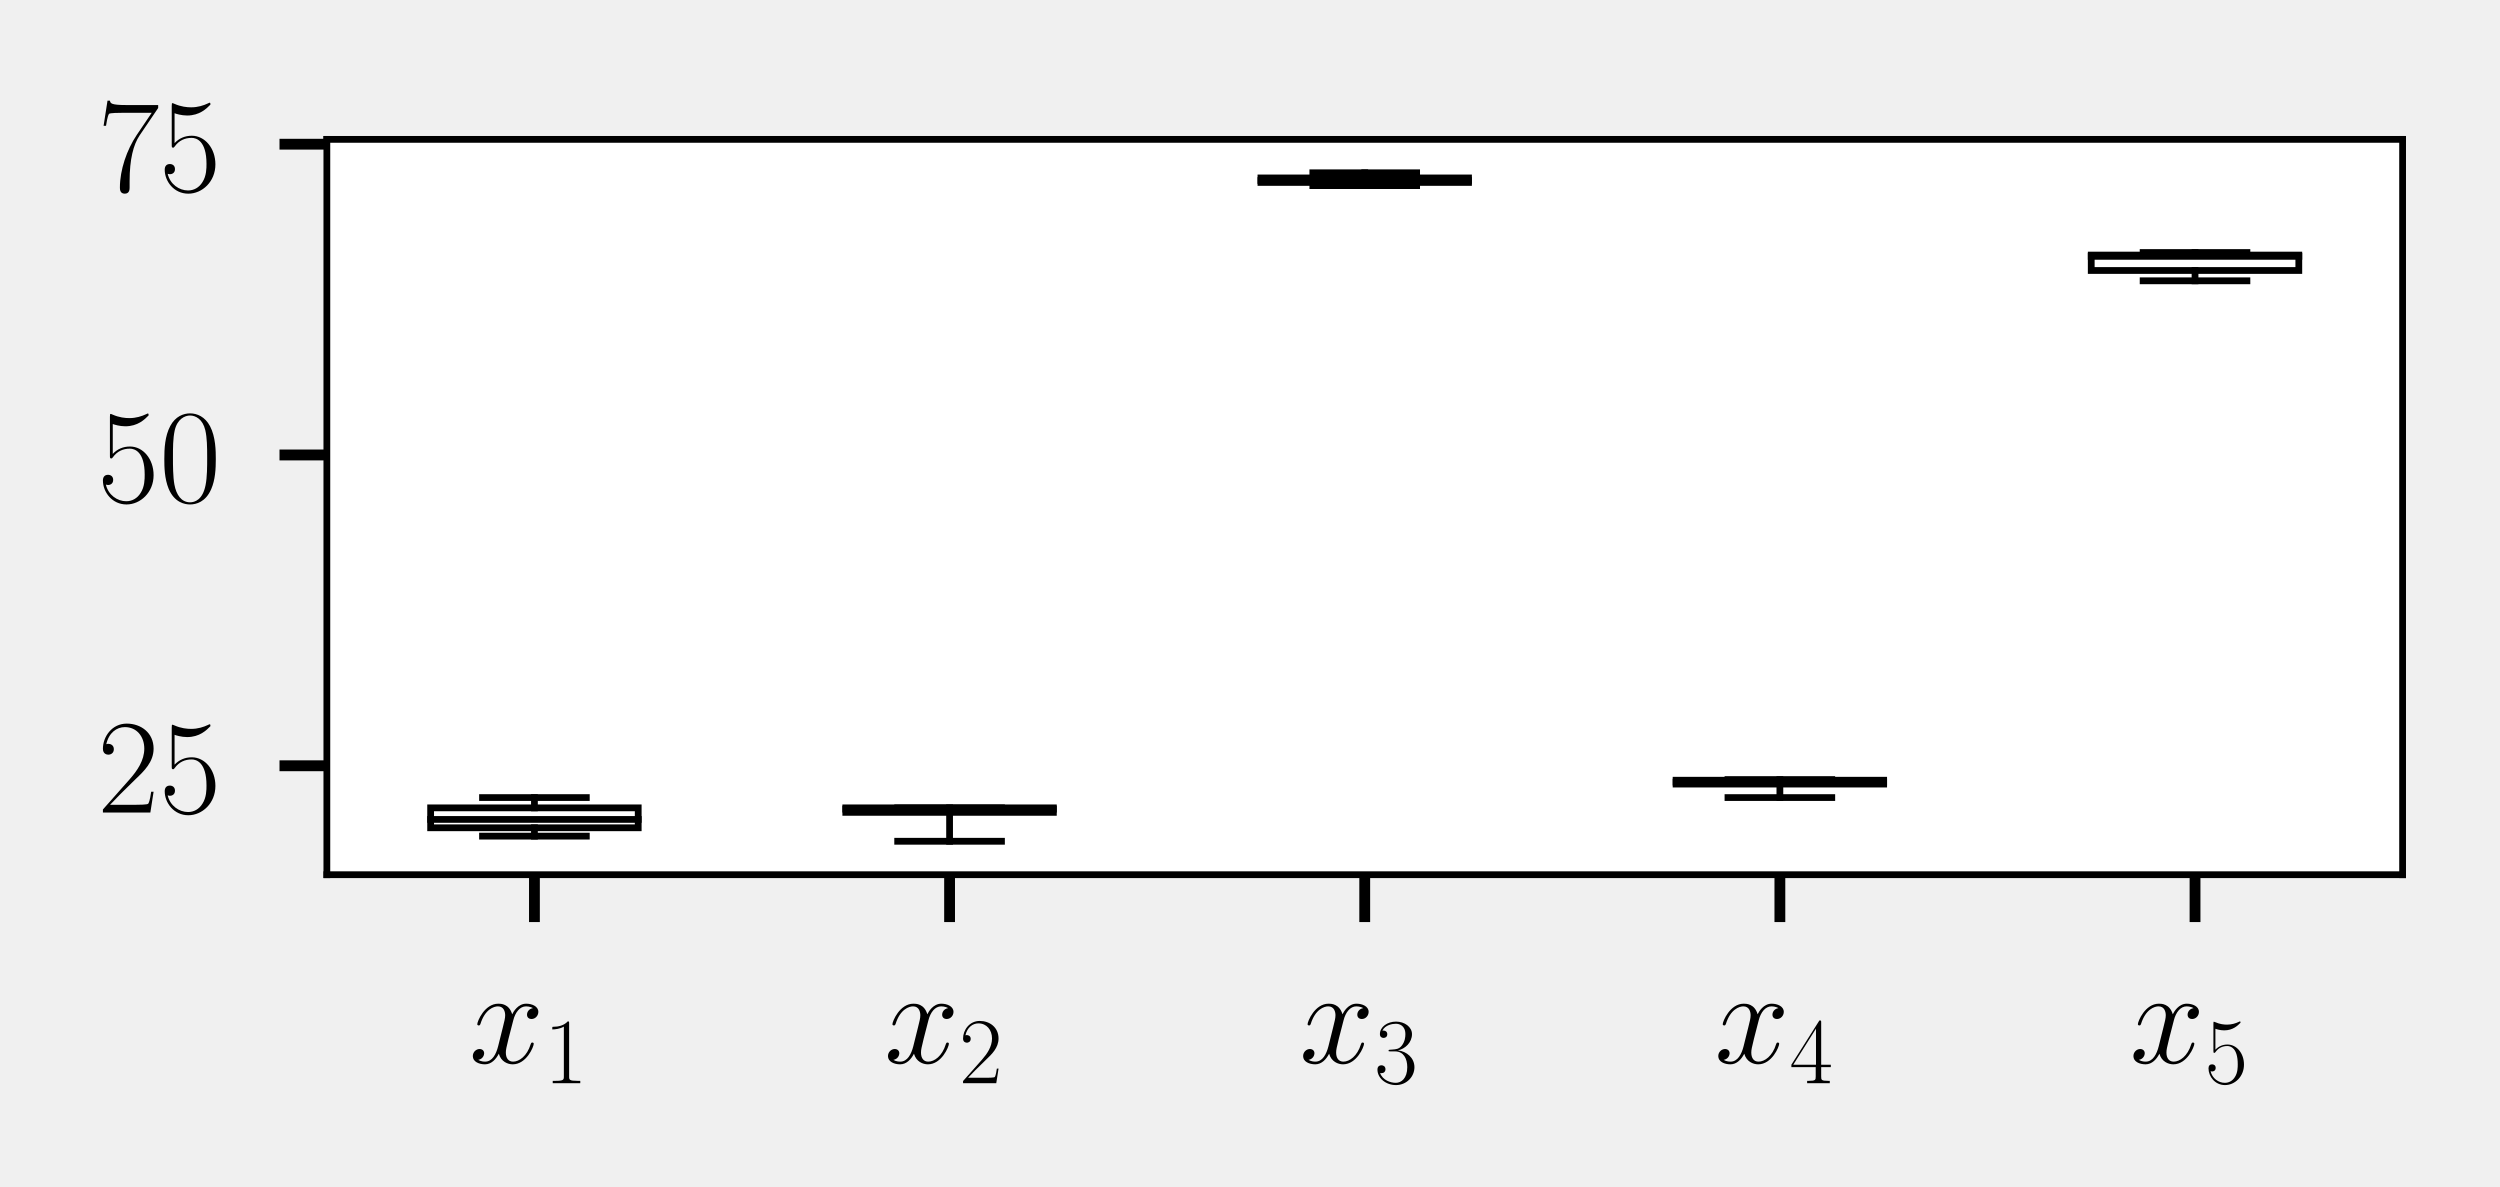
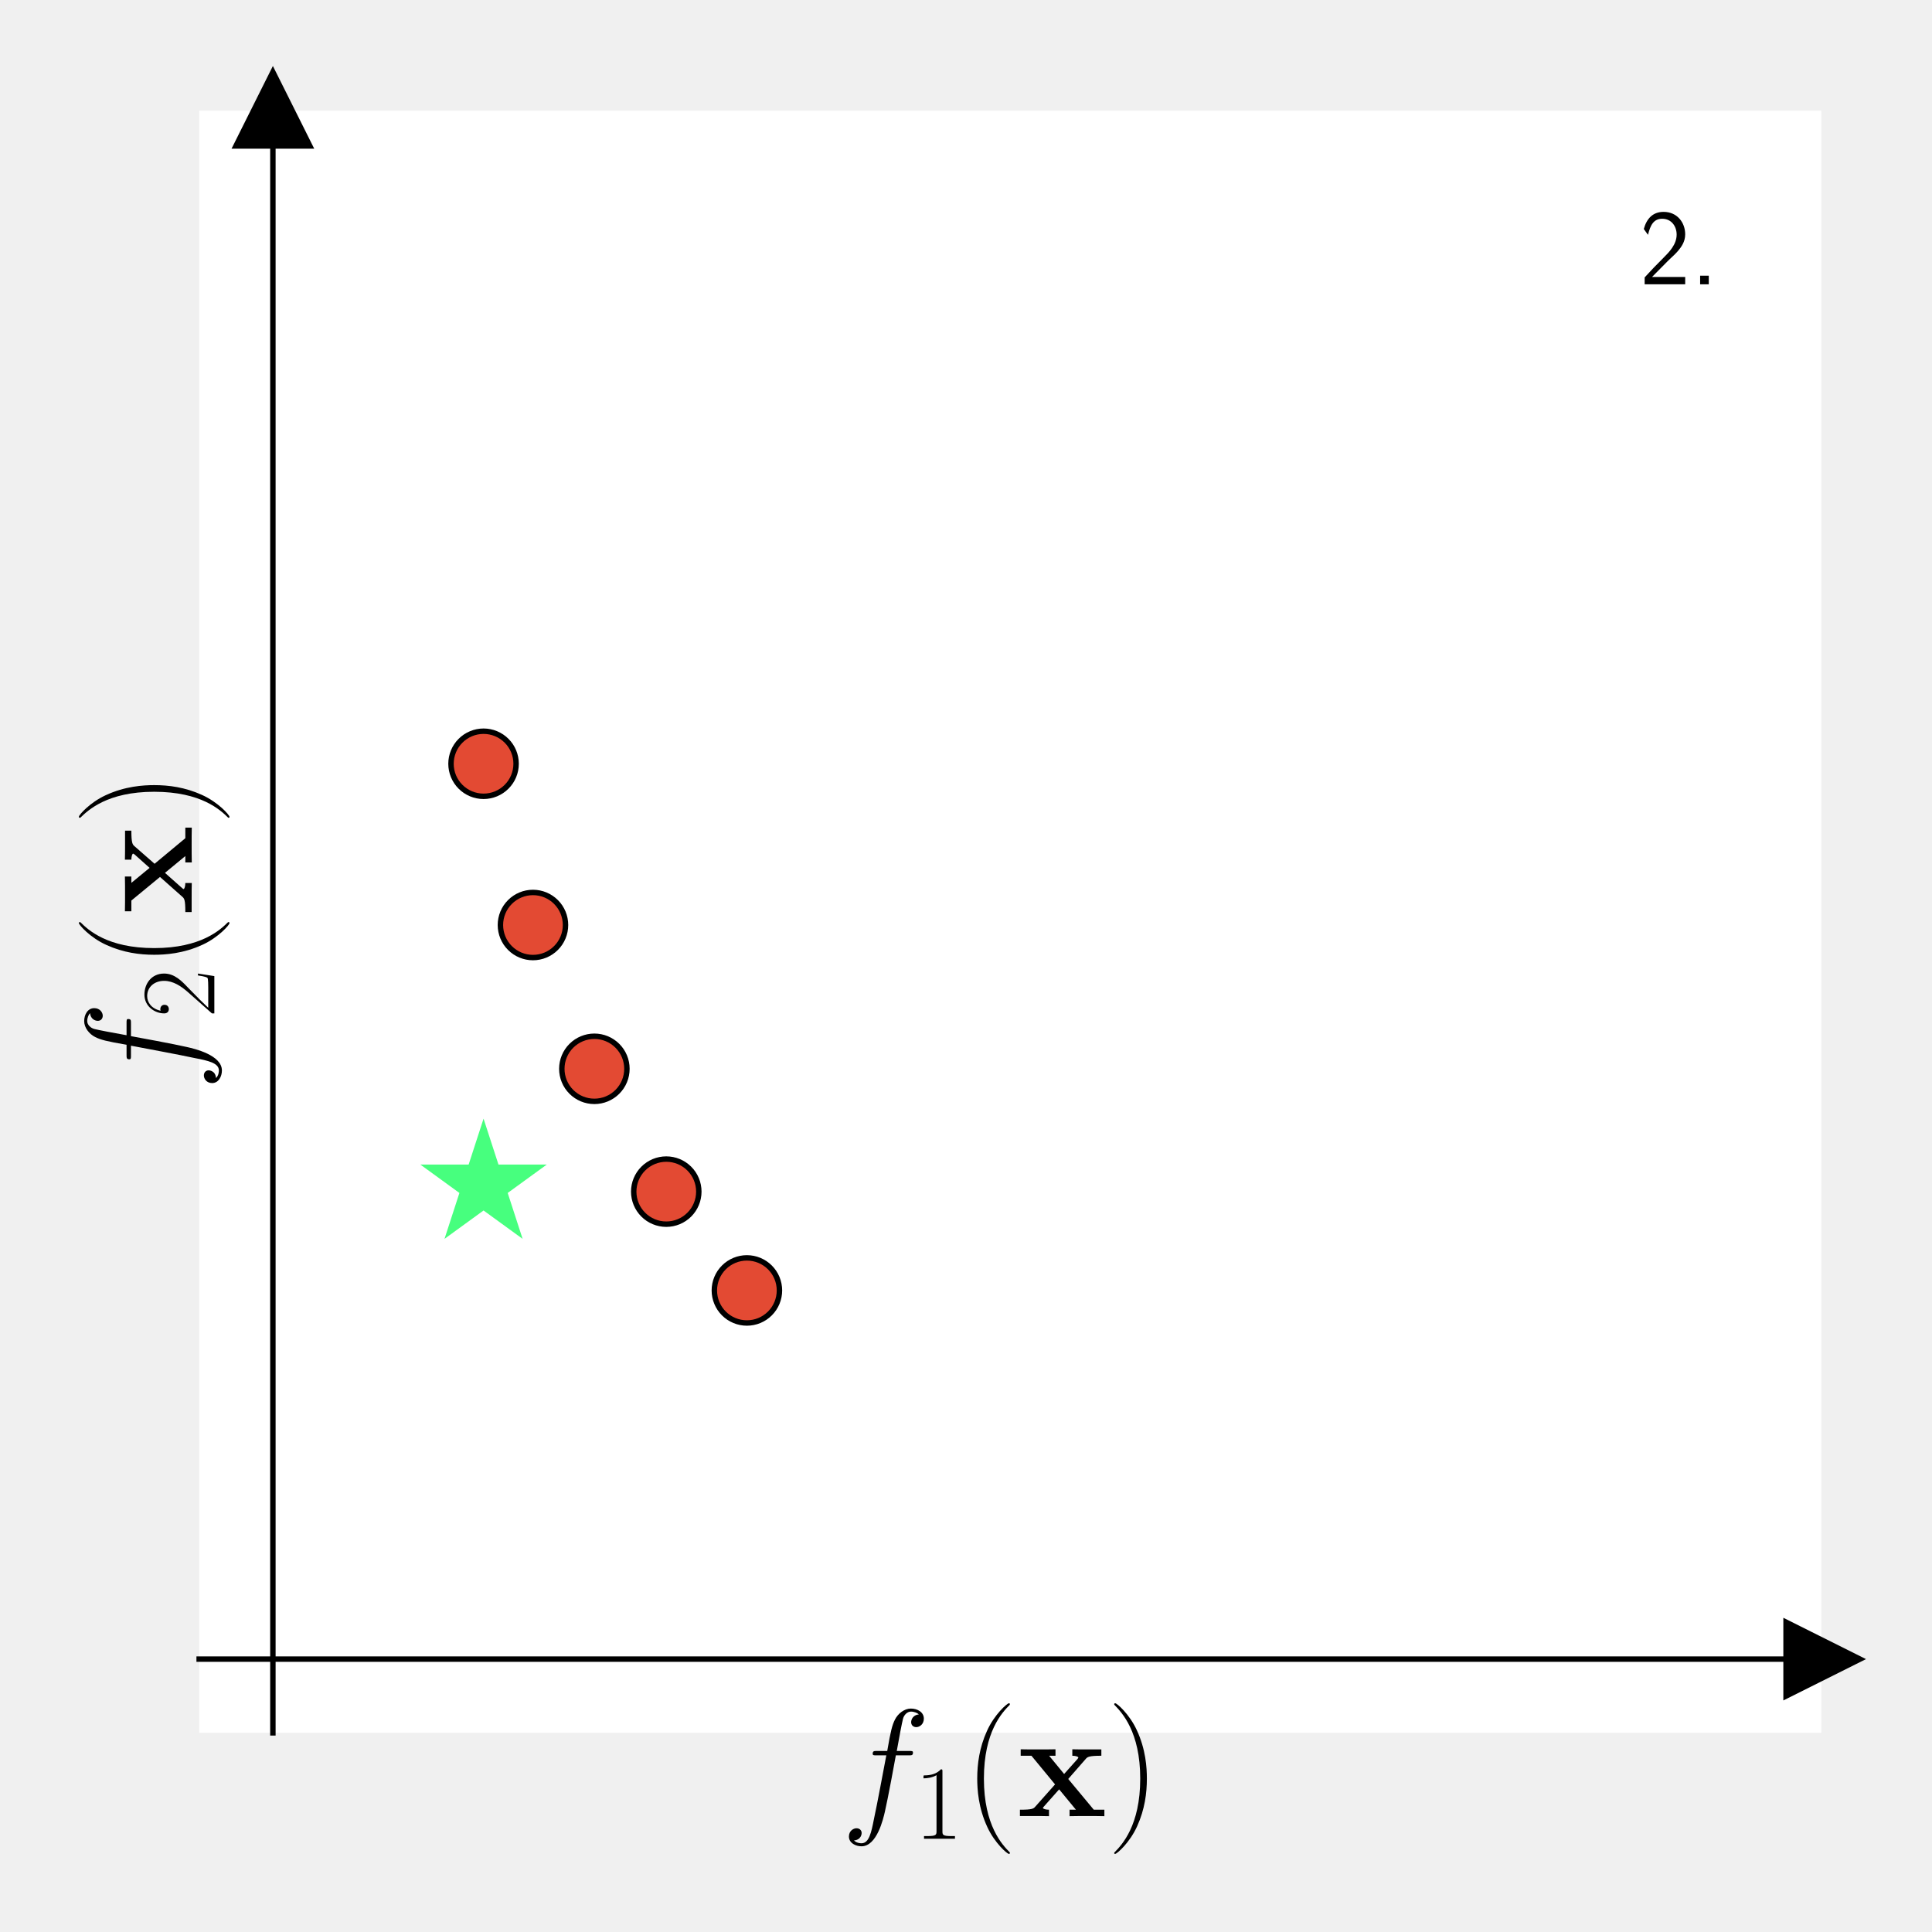
- <svg xmlns="http://www.w3.org/2000/svg" xmlns:xlink="http://www.w3.org/1999/xlink" width="184.813pt" height="87.719pt" viewBox="0 0 184.813 87.719" version="1.1">
+ <svg xmlns="http://www.w3.org/2000/svg" xmlns:xlink="http://www.w3.org/1999/xlink" width="178.043pt" height="178.043pt" viewBox="0 0 178.043 178.043" version="1.1">
  <defs>
    <style type="text/css">*{stroke-linejoin: round; stroke-linecap: butt}</style>
  </defs>
  <g id="figure_1">
    <g id="patch_1">
-       <path d="M 0 87.719  L 184.813 87.719  L 184.813 0  L 0 0  L 0 87.719  z " style="fill: none" />
+       <path d="M 0 178.043  L 178.043 178.043  L 178.043 0  L 0 0  L 0 178.043  z " style="fill: none" />
    </g>
    <g id="axes_1">
      <g id="patch_2">
-         <path d="M 24.163 64.663  L 177.613 64.663  L 177.613 10.303  L 24.163 10.303  z " style="fill: #ffffff" />
+         <path d="M 18.353 159.69  L 167.843 159.69  L 167.843 10.2  L 18.353 10.2  z " style="fill: #ffffff" />
      </g>
+       <g id="PathCollection_1">
+         <defs>
+           <path id="m78dfd85e26" d="M 0 3  C 0.796 3 1.559 2.684 2.121 2.121  C 2.684 1.559 3 0.796 3 0  C 3 -0.796 2.684 -1.559 2.121 -2.121  C 1.559 -2.684 0.796 -3 0 -3  C -0.796 -3 -1.559 -2.684 -2.121 -2.121  C -2.684 -1.559 -3 -0.796 -3 0  C -3 0.796 -2.684 1.559 -2.121 2.121  C -1.559 2.684 -0.796 3 0 3  z " style="stroke: #000000; stroke-width: 0.5" />
+         </defs>
+         <g clip-path="url(#pe183e4aa94)">
+           <use xlink:href="#m78dfd85e26" x="44.562" y="70.384" style="fill: #e34a33; stroke: #000000; stroke-width: 0.5" />
+           <use xlink:href="#m78dfd85e26" x="49.115" y="85.244" style="fill: #e34a33; stroke: #000000; stroke-width: 0.5" />
+           <use xlink:href="#m78dfd85e26" x="54.774" y="98.496" style="fill: #e34a33; stroke: #000000; stroke-width: 0.5" />
+           <use xlink:href="#m78dfd85e26" x="61.4" y="109.814" style="fill: #e34a33; stroke: #000000; stroke-width: 0.5" />
+           <use xlink:href="#m78dfd85e26" x="68.83" y="118.92" style="fill: #e34a33; stroke: #000000; stroke-width: 0.5" />
+         </g>
+       </g>
+       <g id="PathCollection_2">
+         <path d="M 44.562 103.089  L 43.187 107.321  L 38.738 107.321  L 42.337 109.936  L 40.963 114.167  L 44.562 111.552  L 48.161 114.167  L 46.787 109.936  L 50.386 107.321  L 45.937 107.321  z " clip-path="url(#pe183e4aa94)" style="fill: #47ff7e" />
+       </g>
+       <g id="PathCollection_3" />
      <g id="matplotlib.axis_1">
-         <g id="xtick_1">
-           <g id="line2d_1">
+         <g id="text_1">
+           <g transform="translate(77.52242 167.3558)scale(0.14 -0.14)">
            <defs>
-               <path id="mdfbd57387a" d="M 0 0  L 0 3.5  " style="stroke: #000000; stroke-width: 0.8" />
+               <path id="CMMI12-66" d="M 2854 2566  C 2982 2566 3034 2566 3034 2688  C 3034 2752 2982 2752 2867 2752  L 2349 2752  C 2470 3429 2560 3897 2611 4107  C 2650 4265 2784 4416 2950 4416  C 3085 4416 3219 4358 3283 4298  C 3034 4272 2957 4082 2957 3969  C 2957 3837 3053 3759 3174 3759  C 3302 3759 3494 3870 3494 4119  C 3494 4393 3226 4544 2944 4544  C 2669 4544 2400 4334 2272 4078  C 2157 3848 2093 3611 1946 2752  L 1517 2752  C 1395 2752 1331 2752 1331 2637  C 1331 2566 1370 2566 1498 2566  L 1907 2566  C 1792 1976 1530 542 1382 -137  C 1274 -689 1178 -1152 858 -1152  C 838 -1152 653 -1152 538 -1031  C 864 -1005 864 -726 864 -720  C 864 -593 768 -517 646 -517  C 518 -517 326 -625 326 -867  C 326 -1140 608 -1280 858 -1280  C 1510 -1280 1779 -118 1850 199  C 1965 688 2278 2376 2310 2566  L 2854 2566  z " transform="scale(0.015625)" />
+               <path id="CMR17-31" d="M 1702 4058  C 1702 4192 1696 4192 1606 4192  C 1357 3916 979 3827 621 3827  C 602 3827 570 3827 563 3808  C 557 3795 557 3782 557 3648  C 755 3648 1088 3686 1344 3839  L 1344 461  C 1344 236 1331 160 781 160  L 589 160  L 589 0  C 896 0 1216 0 1523 0  C 1830 0 2150 0 2458 0  L 2458 160  L 2266 160  C 1715 160 1702 230 1702 458  L 1702 4058  z " transform="scale(0.015625)" />
+               <path id="CMR17-28" d="M 1958 -1561  C 1958 -1555 1958 -1542 1939 -1523  C 1645 -1224 858 -407 858 1581  C 858 3569 1632 4379 1946 4697  C 1946 4704 1958 4717 1958 4736  C 1958 4755 1939 4768 1914 4768  C 1843 4768 1299 4296 986 3594  C 666 2887 576 2199 576 1588  C 576 1128 621 351 1005 -471  C 1312 -1135 1837 -1600 1914 -1600  C 1946 -1600 1958 -1587 1958 -1561  z " transform="scale(0.015625)" />
+               <path id="CMBX12-78" d="M 2157 1567  L 2899 2415  C 2970 2498 3027 2549 3558 2549  L 3558 2816  C 3200 2816 3187 2816 2970 2816  C 2784 2816 2509 2816 2330 2822  L 2330 2549  C 2451 2549 2586 2517 2586 2472  C 2586 2460 2554 2415 2541 2402  L 1984 1778  L 1350 2549  L 1619 2549  L 1619 2822  C 1472 2816 1037 2816 864 2816  C 672 2816 326 2816 147 2822  L 147 2549  L 602 2549  L 1600 1338  L 768 401  C 691 312 646 267 115 267  L 115 0  C 499 0 512 0 710 0  C 896 0 1165 0 1344 -6  L 1344 267  C 1222 267 1088 299 1088 344  C 1088 350 1088 356 1133 407  L 1773 1128  L 2483 267  L 2214 267  L 2214 -6  C 2368 0 2797 0 2976 0  C 3168 0 3507 0 3686 -6  L 3686 267  L 3238 267  L 2157 1567  z " transform="scale(0.015625)" />
+               <path id="CMR17-29" d="M 1683 1581  C 1683 2040 1638 2817 1254 3639  C 947 4303 422 4768 346 4768  C 326 4768 301 4761 301 4729  C 301 4717 307 4710 314 4697  C 621 4378 1402 3568 1402 1584  C 1402 -407 627 -1217 314 -1537  C 307 -1549 301 -1556 301 -1568  C 301 -1600 326 -1600 346 -1600  C 416 -1600 960 -1128 1274 -426  C 1594 281 1683 969 1683 1581  z " transform="scale(0.015625)" />
            </defs>
-             <g>
-               <use xlink:href="#mdfbd57387a" x="39.508" y="64.663" style="stroke: #000000; stroke-width: 0.8" />
-             </g>
-           </g>
-           <g id="text_1">
-             <g transform="translate(34.67509 78.58134)scale(0.1 -0.1)">
-               <defs>
-                 <path id="CMMI12-78" d="M 3034 2606  C 2829 2567 2752 2414 2752 2293  C 2752 2139 2874 2088 2963 2088  C 3155 2088 3290 2254 3290 2427  C 3290 2695 2982 2816 2714 2816  C 2323 2816 2106 2433 2048 2312  C 1901 2816 1504 2816 1389 2816  C 736 2816 390 1980 390 1839  C 390 1814 416 1782 461 1782  C 512 1782 525 1820 538 1846  C 755 2555 1184 2689 1370 2689  C 1658 2689 1715 2420 1715 2267  C 1715 2127 1677 1980 1600 1673  L 1382 798  C 1286 415 1101 64 762 64  C 730 64 570 64 435 147  C 666 192 717 383 717 460  C 717 588 621 664 499 664  C 346 664 179 530 179 326  C 179 57 480 -64 755 -64  C 1062 -64 1280 179 1414 441  C 1517 64 1837 -64 2074 -64  C 2726 -64 3072 773 3072 913  C 3072 945 3046 971 3008 971  C 2950 971 2944 939 2925 888  C 2752 326 2381 64 2093 64  C 1869 64 1747 230 1747 492  C 1747 632 1773 734 1875 1156  L 2099 2024  C 2195 2408 2413 2689 2707 2689  C 2720 2689 2899 2689 3034 2606  z " transform="scale(0.015625)" />
-                 <path id="CMR17-31" d="M 1702 4058  C 1702 4192 1696 4192 1606 4192  C 1357 3916 979 3827 621 3827  C 602 3827 570 3827 563 3808  C 557 3795 557 3782 557 3648  C 755 3648 1088 3686 1344 3839  L 1344 461  C 1344 236 1331 160 781 160  L 589 160  L 589 0  C 896 0 1216 0 1523 0  C 1830 0 2150 0 2458 0  L 2458 160  L 2266 160  C 1715 160 1702 230 1702 458  L 1702 4058  z " transform="scale(0.015625)" />
-               </defs>
-               <use xlink:href="#CMMI12-78" transform="scale(0.996264)" />
-               <use xlink:href="#CMR17-31" transform="translate(55.43406 -14.94392)scale(0.697382)" />
-             </g>
-           </g>
-         </g>
-         <g id="xtick_2">
-           <g id="line2d_2">
-             <g>
-               <use xlink:href="#mdfbd57387a" x="70.198" y="64.663" style="stroke: #000000; stroke-width: 0.8" />
-             </g>
-           </g>
-           <g id="text_2">
-             <g transform="translate(65.36509 78.58134)scale(0.1 -0.1)">
-               <defs>
-                 <path id="CMR17-32" d="M 2669 989  L 2554 989  C 2490 536 2438 459 2413 420  C 2381 369 1920 369 1830 369  L 602 369  C 832 619 1280 1072 1824 1597  C 2214 1967 2669 2402 2669 3035  C 2669 3790 2067 4224 1395 4224  C 691 4224 262 3604 262 3030  C 262 2780 448 2748 525 2748  C 589 2748 781 2787 781 3010  C 781 3207 614 3264 525 3264  C 486 3264 448 3258 422 3245  C 544 3790 915 4058 1306 4058  C 1862 4058 2227 3617 2227 3035  C 2227 2479 1901 2000 1536 1584  L 262 146  L 262 0  L 2515 0  L 2669 989  z " transform="scale(0.015625)" />
-               </defs>
-               <use xlink:href="#CMMI12-78" transform="scale(0.996264)" />
-               <use xlink:href="#CMR17-32" transform="translate(55.43406 -14.94392)scale(0.697382)" />
-             </g>
-           </g>
-         </g>
-         <g id="xtick_3">
-           <g id="line2d_3">
-             <g>
-               <use xlink:href="#mdfbd57387a" x="100.888" y="64.663" style="stroke: #000000; stroke-width: 0.8" />
-             </g>
-           </g>
-           <g id="text_3">
-             <g transform="translate(96.05509 78.58134)scale(0.1 -0.1)">
-               <defs>
-                 <path id="CMR17-33" d="M 1414 2157  C 1984 2157 2234 1662 2234 1090  C 2234 320 1824 25 1453 25  C 1114 25 563 194 390 693  C 422 680 454 680 486 680  C 640 680 755 782 755 948  C 755 1133 614 1216 486 1216  C 378 1216 211 1165 211 926  C 211 335 787 -128 1466 -128  C 2176 -128 2720 430 2720 1085  C 2720 1707 2208 2157 1600 2227  C 2086 2328 2554 2756 2554 3329  C 2554 3820 2048 4179 1472 4179  C 890 4179 378 3829 378 3329  C 378 3110 544 3072 627 3072  C 762 3072 877 3155 877 3321  C 877 3486 762 3569 627 3569  C 602 3569 570 3569 544 3557  C 730 3959 1235 4032 1459 4032  C 1683 4032 2106 3925 2106 3320  C 2106 3143 2080 2828 1862 2550  C 1670 2304 1453 2304 1242 2284  C 1210 2284 1062 2269 1037 2269  C 992 2263 966 2257 966 2208  C 966 2163 973 2157 1101 2157  L 1414 2157  z " transform="scale(0.015625)" />
-               </defs>
-               <use xlink:href="#CMMI12-78" transform="scale(0.996264)" />
-               <use xlink:href="#CMR17-33" transform="translate(55.43406 -14.94392)scale(0.697382)" />
-             </g>
-           </g>
-         </g>
-         <g id="xtick_4">
-           <g id="line2d_4">
-             <g>
-               <use xlink:href="#mdfbd57387a" x="131.578" y="64.663" style="stroke: #000000; stroke-width: 0.8" />
-             </g>
-           </g>
-           <g id="text_4">
-             <g transform="translate(126.7451 78.58134)scale(0.1 -0.1)">
-               <defs>
-                 <path id="CMR17-34" d="M 2150 4122  C 2150 4256 2144 4256 2029 4256  L 128 1254  L 128 1088  L 1779 1088  L 1779 457  C 1779 224 1766 160 1318 160  L 1197 160  L 1197 0  C 1402 0 1747 0 1965 0  C 2182 0 2528 0 2733 0  L 2733 160  L 2611 160  C 2163 160 2150 224 2150 457  L 2150 1088  L 2803 1088  L 2803 1254  L 2150 1254  L 2150 4122  z M 1798 3703  L 1798 1254  L 256 1254  L 1798 3703  z " transform="scale(0.015625)" />
-               </defs>
-               <use xlink:href="#CMMI12-78" transform="scale(0.996264)" />
-               <use xlink:href="#CMR17-34" transform="translate(55.43406 -14.94392)scale(0.697382)" />
-             </g>
-           </g>
-         </g>
-         <g id="xtick_5">
-           <g id="line2d_5">
-             <g>
-               <use xlink:href="#mdfbd57387a" x="162.268" y="64.663" style="stroke: #000000; stroke-width: 0.8" />
-             </g>
-           </g>
-           <g id="text_5">
-             <g transform="translate(157.4351 78.58134)scale(0.1 -0.1)">
-               <defs>
-                 <path id="CMR17-35" d="M 730 3692  C 794 3666 1056 3584 1325 3584  C 1920 3584 2246 3911 2432 4100  C 2432 4157 2432 4192 2394 4192  C 2387 4192 2374 4192 2323 4163  C 2099 4058 1837 3973 1517 3973  C 1325 3973 1037 3999 723 4139  C 653 4171 640 4171 634 4171  C 602 4171 595 4164 595 4037  L 595 2203  C 595 2089 595 2057 659 2057  C 691 2057 704 2070 736 2114  C 941 2401 1222 2522 1542 2522  C 1766 2522 2246 2382 2246 1289  C 2246 1085 2246 715 2054 421  C 1894 159 1645 25 1370 25  C 947 25 518 320 403 814  C 429 807 480 795 506 795  C 589 795 749 840 749 1038  C 749 1210 627 1280 506 1280  C 358 1280 262 1190 262 1011  C 262 454 704 -128 1382 -128  C 2042 -128 2669 440 2669 1264  C 2669 2030 2170 2624 1549 2624  C 1222 2624 947 2503 730 2274  L 730 3692  z " transform="scale(0.015625)" />
-               </defs>
-               <use xlink:href="#CMMI12-78" transform="scale(0.996264)" />
-               <use xlink:href="#CMR17-35" transform="translate(55.43406 -14.94392)scale(0.697382)" />
-             </g>
+             <use xlink:href="#CMMI12-66" transform="scale(0.996264)" />
+             <use xlink:href="#CMR17-31" transform="translate(48.08324 -14.94392)scale(0.697382)" />
+             <use xlink:href="#CMR17-28" transform="translate(80.56455 0)scale(0.996264)" />
+             <use xlink:href="#CMBX12-78" transform="translate(115.8453 0)scale(0.996264)" />
+             <use xlink:href="#CMR17-29" transform="translate(174.9985 0)scale(0.996264)" />
          </g>
        </g>
      </g>
      <g id="matplotlib.axis_2">
-         <g id="ytick_1">
-           <g id="line2d_6">
+         <g id="text_2">
+           <g transform="translate(17.66077 100.5203)rotate(-90)scale(0.14 -0.14)">
            <defs>
-               <path id="m95fb088256" d="M 0 0  L -3.5 0  " style="stroke: #000000; stroke-width: 0.8" />
+               <path id="CMR17-32" d="M 2669 989  L 2554 989  C 2490 536 2438 459 2413 420  C 2381 369 1920 369 1830 369  L 602 369  C 832 619 1280 1072 1824 1597  C 2214 1967 2669 2402 2669 3035  C 2669 3790 2067 4224 1395 4224  C 691 4224 262 3604 262 3030  C 262 2780 448 2748 525 2748  C 589 2748 781 2787 781 3010  C 781 3207 614 3264 525 3264  C 486 3264 448 3258 422 3245  C 544 3790 915 4058 1306 4058  C 1862 4058 2227 3617 2227 3035  C 2227 2479 1901 2000 1536 1584  L 262 146  L 262 0  L 2515 0  L 2669 989  z " transform="scale(0.015625)" />
            </defs>
-             <g>
-               <use xlink:href="#m95fb088256" x="24.163" y="56.609" style="stroke: #000000; stroke-width: 0.8" />
-             </g>
-           </g>
-           <g id="text_6">
-             <g transform="translate(7.2 60.06787)scale(0.1 -0.1)">
-               <use xlink:href="#CMR17-32" transform="scale(0.996264)" />
-               <use xlink:href="#CMR17-35" transform="translate(45.69048 0)scale(0.996264)" />
-             </g>
-           </g>
-         </g>
-         <g id="ytick_2">
-           <g id="line2d_7">
-             <g>
-               <use xlink:href="#m95fb088256" x="24.163" y="33.634" style="stroke: #000000; stroke-width: 0.8" />
-             </g>
-           </g>
-           <g id="text_7">
-             <g transform="translate(7.2 37.09318)scale(0.1 -0.1)">
-               <defs>
-                 <path id="CMR17-30" d="M 2688 2025  C 2688 2416 2682 3080 2413 3591  C 2176 4039 1798 4198 1466 4198  C 1158 4198 768 4058 525 3597  C 269 3118 243 2524 243 2025  C 243 1661 250 1106 448 619  C 723 -39 1216 -128 1466 -128  C 1760 -128 2208 -7 2470 600  C 2662 1042 2688 1559 2688 2025  z M 1466 -26  C 1056 -26 813 325 723 812  C 653 1188 653 1738 653 2096  C 653 2588 653 2997 736 3387  C 858 3929 1216 4096 1466 4096  C 1728 4096 2067 3923 2189 3400  C 2272 3036 2278 2607 2278 2096  C 2278 1680 2278 1169 2202 792  C 2067 95 1690 -26 1466 -26  z " transform="scale(0.015625)" />
-               </defs>
-               <use xlink:href="#CMR17-35" transform="scale(0.996264)" />
-               <use xlink:href="#CMR17-30" transform="translate(45.69048 0)scale(0.996264)" />
-             </g>
-           </g>
-         </g>
-         <g id="ytick_3">
-           <g id="line2d_8">
-             <g>
-               <use xlink:href="#m95fb088256" x="24.163" y="10.659" style="stroke: #000000; stroke-width: 0.8" />
-             </g>
-           </g>
-           <g id="text_8">
-             <g transform="translate(7.2 14.1185)scale(0.1 -0.1)">
-               <defs>
-                 <path id="CMR17-37" d="M 2886 3941  L 2886 4081  L 1382 4081  C 634 4081 621 4165 595 4288  L 480 4288  L 294 3094  L 410 3094  C 429 3215 474 3540 550 3661  C 589 3712 1062 3712 1171 3712  L 2579 3712  L 1869 2661  C 1395 1954 1069 999 1069 165  C 1069 89 1069 -128 1299 -128  C 1530 -128 1530 89 1530 171  L 1530 465  C 1530 1508 1709 2196 2003 2636  L 2886 3941  z " transform="scale(0.015625)" />
-               </defs>
-               <use xlink:href="#CMR17-37" transform="scale(0.996264)" />
-               <use xlink:href="#CMR17-35" transform="translate(45.69048 0)scale(0.996264)" />
-             </g>
+             <use xlink:href="#CMMI12-66" transform="scale(0.996264)" />
+             <use xlink:href="#CMR17-32" transform="translate(48.08324 -14.94392)scale(0.697382)" />
+             <use xlink:href="#CMR17-28" transform="translate(80.56455 0)scale(0.996264)" />
+             <use xlink:href="#CMBX12-78" transform="translate(115.8453 0)scale(0.996264)" />
+             <use xlink:href="#CMR17-29" transform="translate(174.9985 0)scale(0.996264)" />
          </g>
        </g>
      </g>
+       <g id="line2d_1">
+         <defs>
+           <path id="m2bc3d0e673" d="M 3 0  L -3 -3  L -3 3  z " style="stroke: #000000; stroke-linejoin: miter" />
+         </defs>
+         <g>
+           <use xlink:href="#m2bc3d0e673" x="167.843" y="152.895" style="stroke: #000000; stroke-linejoin: miter" />
+         </g>
+       </g>
+       <g id="line2d_2">
+         <defs>
+           <path id="m4f741210a1" d="M 0 -3  L -3 3  L 3 3  z " style="stroke: #000000; stroke-linejoin: miter" />
+         </defs>
+         <g>
+           <use xlink:href="#m4f741210a1" x="25.148" y="10.2" style="stroke: #000000; stroke-linejoin: miter" />
+         </g>
+       </g>
      <g id="patch_3">
-         <path d="M 31.835 61.194  L 47.18 61.194  L 47.18 59.721  L 31.835 59.721  L 31.835 61.194  z " clip-path="url(#pa63b170773)" style="fill: #ffffff; stroke: #000000; stroke-width: 0.5; stroke-linejoin: miter" />
+         <path d="M 25.148 159.69  L 25.148 10.2  " style="fill: none; stroke: #000000; stroke-width: 0.5; stroke-linejoin: miter; stroke-linecap: square" />
      </g>
-       <g id="line2d_9">
-         <path d="M 39.508 61.194  L 39.508 61.812  " clip-path="url(#pa63b170773)" style="fill: none; stroke: #000000; stroke-width: 0.5; stroke-linecap: square" />
+       <g id="patch_4">
+         <path d="M 18.353 152.895  L 167.843 152.895  " style="fill: none; stroke: #000000; stroke-width: 0.5; stroke-linejoin: miter; stroke-linecap: square" />
      </g>
-       <g id="line2d_10">
-         <path d="M 39.508 59.721  L 39.508 58.961  " clip-path="url(#pa63b170773)" style="fill: none; stroke: #000000; stroke-width: 0.5; stroke-linecap: square" />
-       </g>
-       <g id="line2d_11">
-         <path d="M 35.671 61.812  L 43.344 61.812  " clip-path="url(#pa63b170773)" style="fill: none; stroke: #000000; stroke-width: 0.5; stroke-linecap: square" />
-       </g>
-       <g id="line2d_12">
-         <path d="M 35.671 58.961  L 43.344 58.961  " clip-path="url(#pa63b170773)" style="fill: none; stroke: #000000; stroke-width: 0.5; stroke-linecap: square" />
-       </g>
-       <g id="line2d_13" />
-       <g id="patch_4">
-         <path d="M 62.525 60.054  L 77.87 60.054  L 77.87 59.721  L 62.525 59.721  L 62.525 60.054  z " clip-path="url(#pa63b170773)" style="fill: #ffffff; stroke: #000000; stroke-width: 0.5; stroke-linejoin: miter" />
-       </g>
-       <g id="line2d_14">
-         <path d="M 70.198 60.054  L 70.198 62.192  " clip-path="url(#pa63b170773)" style="fill: none; stroke: #000000; stroke-width: 0.5; stroke-linecap: square" />
-       </g>
-       <g id="line2d_15">
-         <path d="M 70.198 59.721  L 70.198 59.721  " clip-path="url(#pa63b170773)" style="fill: none; stroke: #000000; stroke-width: 0.5; stroke-linecap: square" />
-       </g>
-       <g id="line2d_16">
-         <path d="M 66.361 62.192  L 74.034 62.192  " clip-path="url(#pa63b170773)" style="fill: none; stroke: #000000; stroke-width: 0.5; stroke-linecap: square" />
-       </g>
-       <g id="line2d_17">
-         <path d="M 66.361 59.721  L 74.034 59.721  " clip-path="url(#pa63b170773)" style="fill: none; stroke: #000000; stroke-width: 0.5; stroke-linecap: square" />
-       </g>
-       <g id="line2d_18" />
-       <g id="patch_5">
-         <path d="M 93.215 13.487  L 108.56 13.487  L 108.56 13.154  L 93.215 13.154  L 93.215 13.487  z " clip-path="url(#pa63b170773)" style="fill: #ffffff; stroke: #000000; stroke-width: 0.5; stroke-linejoin: miter" />
-       </g>
-       <g id="line2d_19">
-         <path d="M 100.888 13.487  L 100.888 13.724  " clip-path="url(#pa63b170773)" style="fill: none; stroke: #000000; stroke-width: 0.5; stroke-linecap: square" />
-       </g>
-       <g id="line2d_20">
-         <path d="M 100.888 13.154  L 100.888 12.774  " clip-path="url(#pa63b170773)" style="fill: none; stroke: #000000; stroke-width: 0.5; stroke-linecap: square" />
-       </g>
-       <g id="line2d_21">
-         <path d="M 97.051 13.724  L 104.724 13.724  " clip-path="url(#pa63b170773)" style="fill: none; stroke: #000000; stroke-width: 0.5; stroke-linecap: square" />
-       </g>
-       <g id="line2d_22">
-         <path d="M 97.051 12.774  L 104.724 12.774  " clip-path="url(#pa63b170773)" style="fill: none; stroke: #000000; stroke-width: 0.5; stroke-linecap: square" />
-       </g>
-       <g id="line2d_23" />
-       <g id="patch_6">
-         <path d="M 123.905 57.963  L 139.25 57.963  L 139.25 57.678  L 123.905 57.678  L 123.905 57.963  z " clip-path="url(#pa63b170773)" style="fill: #ffffff; stroke: #000000; stroke-width: 0.5; stroke-linejoin: miter" />
-       </g>
-       <g id="line2d_24">
-         <path d="M 131.578 57.963  L 131.578 58.961  " clip-path="url(#pa63b170773)" style="fill: none; stroke: #000000; stroke-width: 0.5; stroke-linecap: square" />
-       </g>
-       <g id="line2d_25">
-         <path d="M 131.578 57.678  L 131.578 57.63  " clip-path="url(#pa63b170773)" style="fill: none; stroke: #000000; stroke-width: 0.5; stroke-linecap: square" />
-       </g>
-       <g id="line2d_26">
-         <path d="M 127.741 58.961  L 135.414 58.961  " clip-path="url(#pa63b170773)" style="fill: none; stroke: #000000; stroke-width: 0.5; stroke-linecap: square" />
-       </g>
-       <g id="line2d_27">
-         <path d="M 127.741 57.63  L 135.414 57.63  " clip-path="url(#pa63b170773)" style="fill: none; stroke: #000000; stroke-width: 0.5; stroke-linecap: square" />
-       </g>
-       <g id="line2d_28" />
-       <g id="patch_7">
-         <path d="M 154.595 19.996  L 169.94 19.996  L 169.94 18.856  L 154.595 18.856  L 154.595 19.996  z " clip-path="url(#pa63b170773)" style="fill: #ffffff; stroke: #000000; stroke-width: 0.5; stroke-linejoin: miter" />
-       </g>
-       <g id="line2d_29">
-         <path d="M 162.268 19.996  L 162.268 20.757  " clip-path="url(#pa63b170773)" style="fill: none; stroke: #000000; stroke-width: 0.5; stroke-linecap: square" />
-       </g>
-       <g id="line2d_30">
-         <path d="M 162.268 18.856  L 162.268 18.666  " clip-path="url(#pa63b170773)" style="fill: none; stroke: #000000; stroke-width: 0.5; stroke-linecap: square" />
-       </g>
-       <g id="line2d_31">
-         <path d="M 158.431 20.757  L 166.104 20.757  " clip-path="url(#pa63b170773)" style="fill: none; stroke: #000000; stroke-width: 0.5; stroke-linecap: square" />
-       </g>
-       <g id="line2d_32">
-         <path d="M 158.431 18.666  L 166.104 18.666  " clip-path="url(#pa63b170773)" style="fill: none; stroke: #000000; stroke-width: 0.5; stroke-linecap: square" />
-       </g>
-       <g id="line2d_33" />
-       <g id="line2d_34">
-         <path d="M 31.835 60.576  L 47.18 60.576  " clip-path="url(#pa63b170773)" style="fill: none; stroke: #000000; stroke-width: 0.5; stroke-linecap: square" />
-       </g>
-       <g id="line2d_35">
-         <path d="M 62.525 59.816  L 77.87 59.816  " clip-path="url(#pa63b170773)" style="fill: none; stroke: #000000; stroke-width: 0.5; stroke-linecap: square" />
-       </g>
-       <g id="line2d_36">
-         <path d="M 93.215 13.344  L 108.56 13.344  " clip-path="url(#pa63b170773)" style="fill: none; stroke: #000000; stroke-width: 0.5; stroke-linecap: square" />
-       </g>
-       <g id="line2d_37">
-         <path d="M 123.905 57.82  L 139.25 57.82  " clip-path="url(#pa63b170773)" style="fill: none; stroke: #000000; stroke-width: 0.5; stroke-linecap: square" />
-       </g>
-       <g id="line2d_38">
-         <path d="M 154.595 18.951  L 169.94 18.951  " clip-path="url(#pa63b170773)" style="fill: none; stroke: #000000; stroke-width: 0.5; stroke-linecap: square" />
-       </g>
-       <g id="patch_8">
-         <path d="M 24.163 64.663  L 24.163 10.303  " style="fill: none; stroke: #000000; stroke-width: 0.5; stroke-linejoin: miter; stroke-linecap: square" />
-       </g>
-       <g id="patch_9">
-         <path d="M 177.613 64.663  L 177.613 10.303  " style="fill: none; stroke: #000000; stroke-width: 0.5; stroke-linejoin: miter; stroke-linecap: square" />
-       </g>
-       <g id="patch_10">
-         <path d="M 24.163 64.663  L 177.613 64.663  " style="fill: none; stroke: #000000; stroke-width: 0.5; stroke-linejoin: miter; stroke-linecap: square" />
-       </g>
-       <g id="patch_11">
-         <path d="M 24.163 10.303  L 177.613 10.303  " style="fill: none; stroke: #000000; stroke-width: 0.5; stroke-linejoin: miter; stroke-linecap: square" />
+       <g id="legend_1">
+         <g id="PathCollection_4" />
+         <g id="text_3">
+           <g transform="translate(151.094 26.2)scale(0.1 -0.1)">
+             <defs>
+               <path id="CMSS17-32" d="M 1651 1357  C 1830 1541 2099 1764 2285 1987  C 2464 2204 2701 2511 2701 2957  C 2701 3657 2227 4288 1421 4288  C 787 4288 422 3893 250 3274  L 499 2929  C 640 3510 838 3880 1338 3880  C 1888 3880 2195 3433 2195 2942  C 2195 2355 1747 1901 1408 1563  C 1030 1187 659 804 301 408  L 301 0  L 2701 0  L 2701 433  L 1613 433  C 1536 433 1459 433 1382 433  L 742 433  L 742 439  L 1651 1357  z " transform="scale(0.015625)" />
+               <path id="CMSS17-2e" d="M 1088 510  L 576 510  L 576 0  L 1088 0  L 1088 510  z " transform="scale(0.015625)" />
+             </defs>
+             <use xlink:href="#CMSS17-32" transform="scale(0.996264)" />
+             <use xlink:href="#CMSS17-2e" transform="translate(46.84362 0)scale(0.996264)" />
+           </g>
+         </g>
      </g>
    </g>
  </g>
  <defs>
-     <clipPath id="pa63b170773">
-       <rect x="24.163" y="10.303" width="153.45" height="54.36" />
+     <clipPath id="pe183e4aa94">
+       <rect x="18.353" y="10.2" width="149.49" height="149.49" />
    </clipPath>
  </defs>
</svg>
